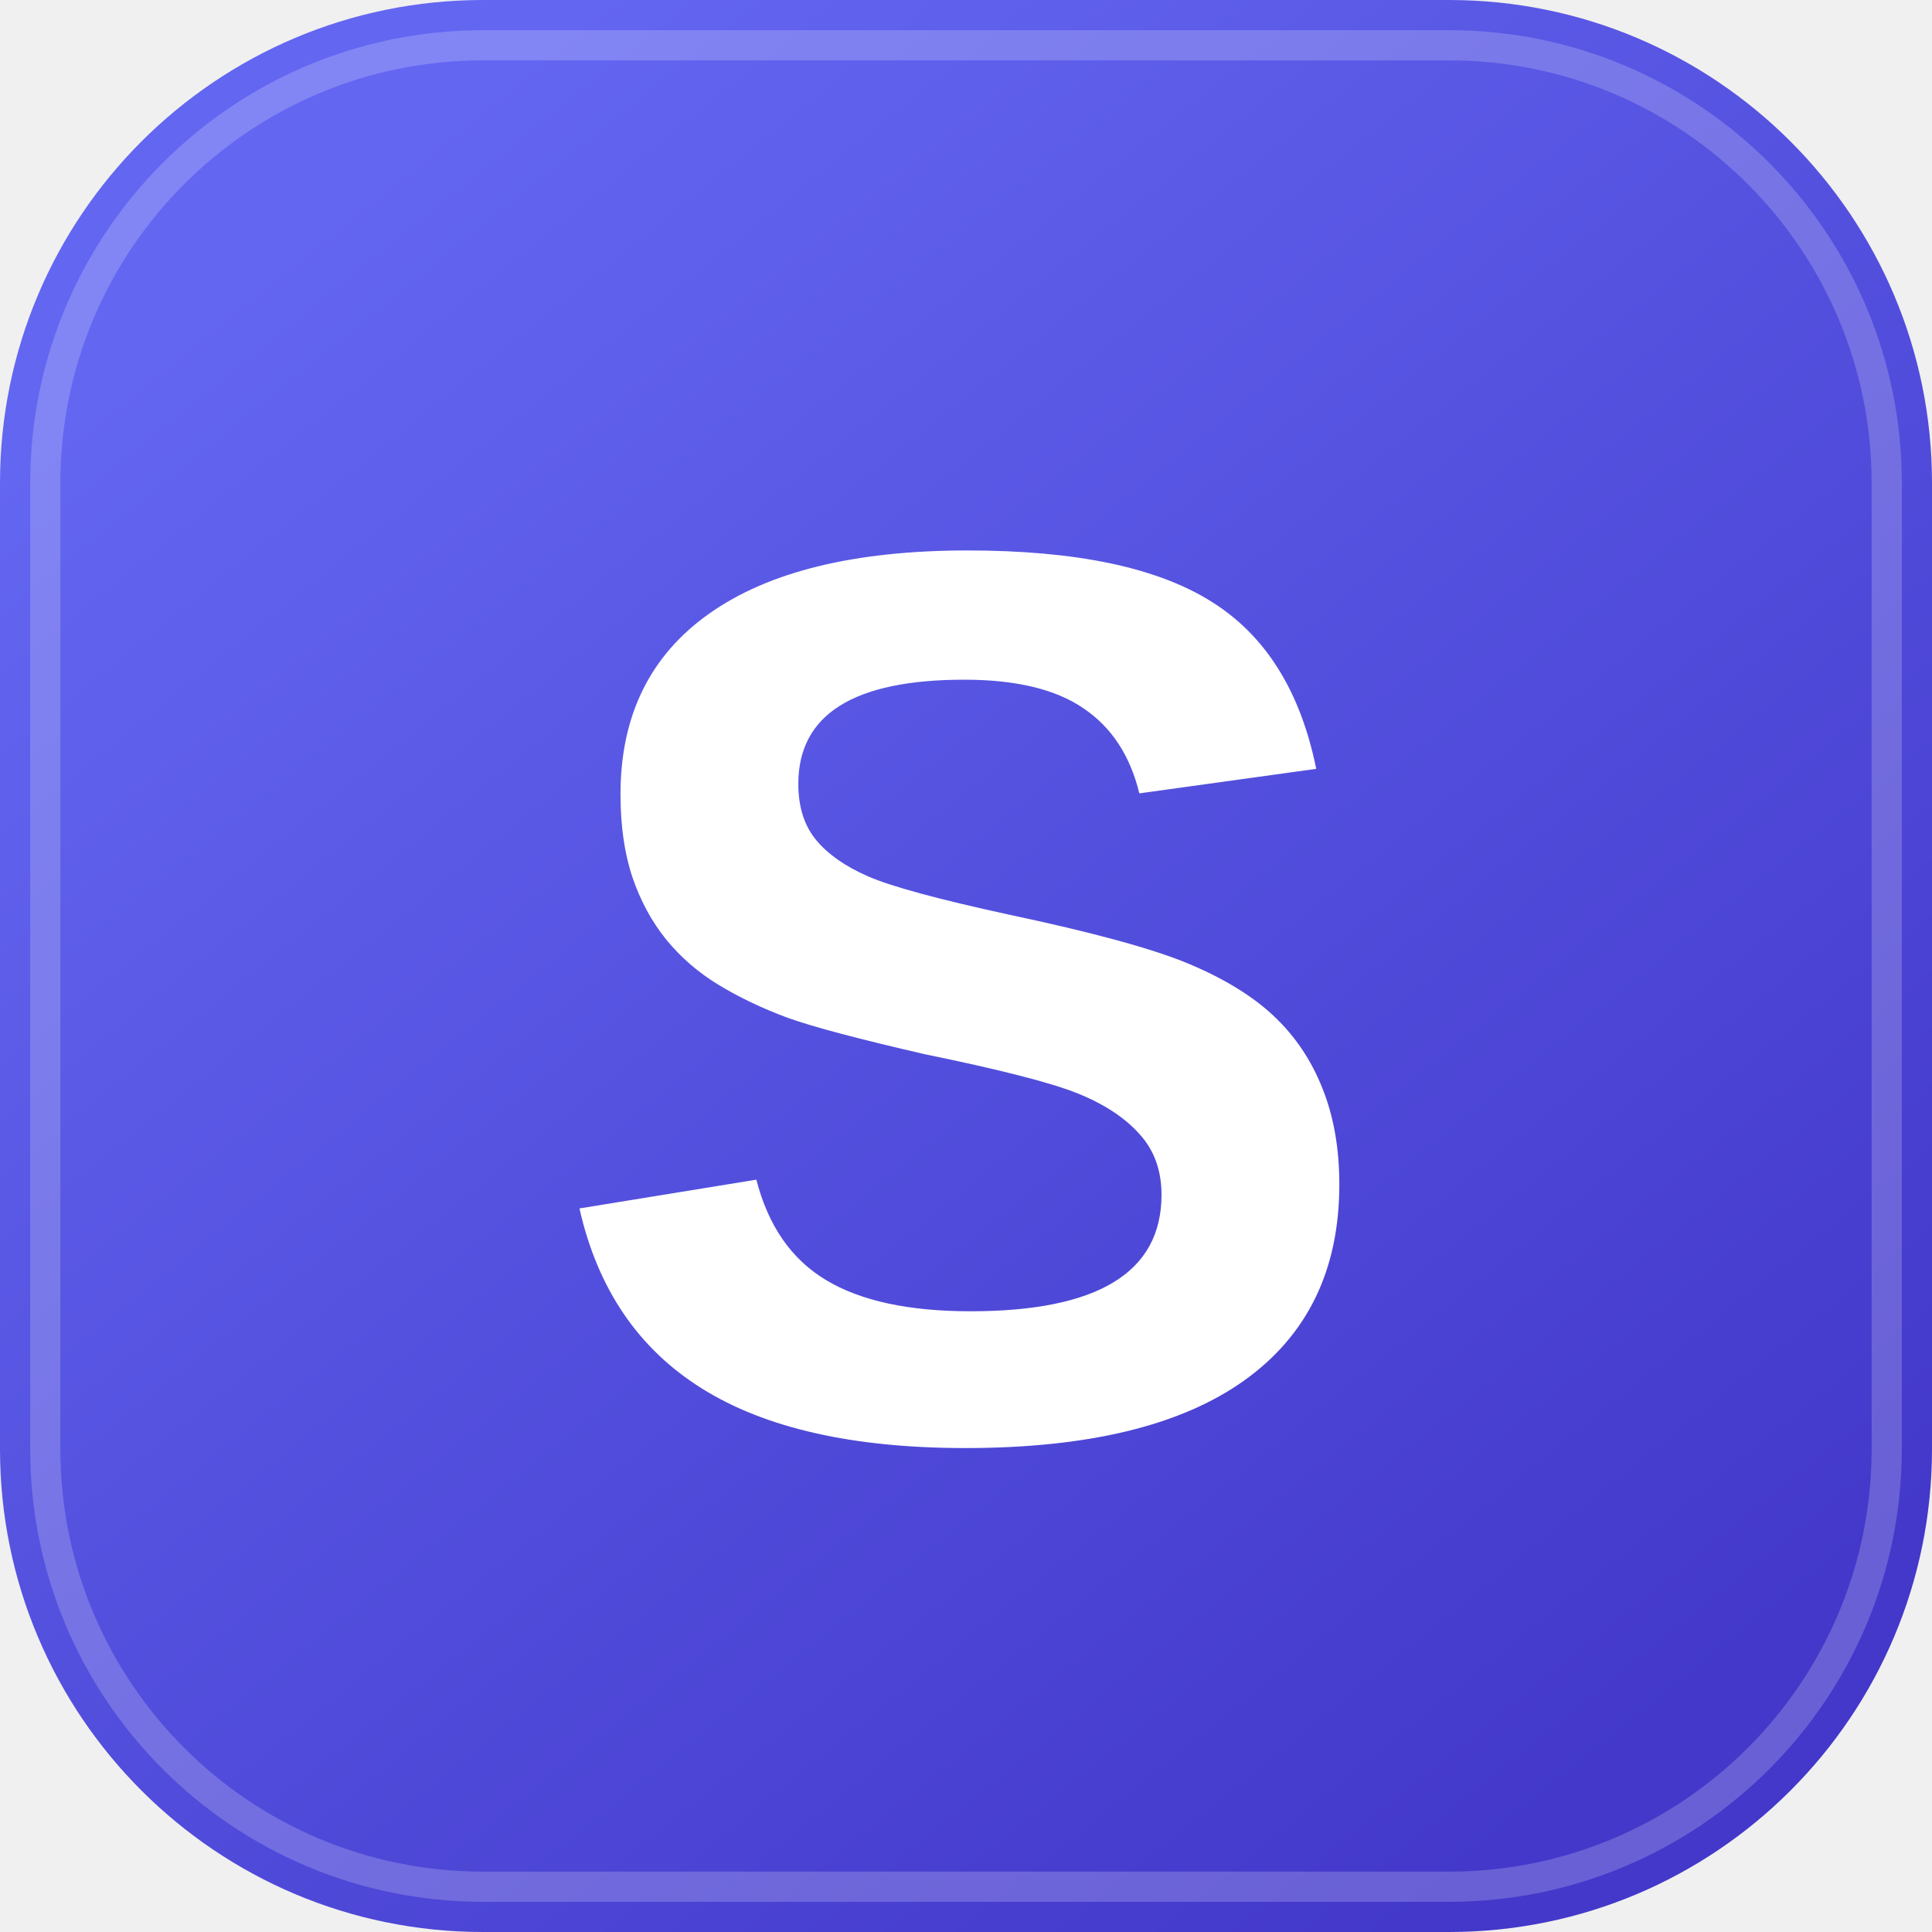
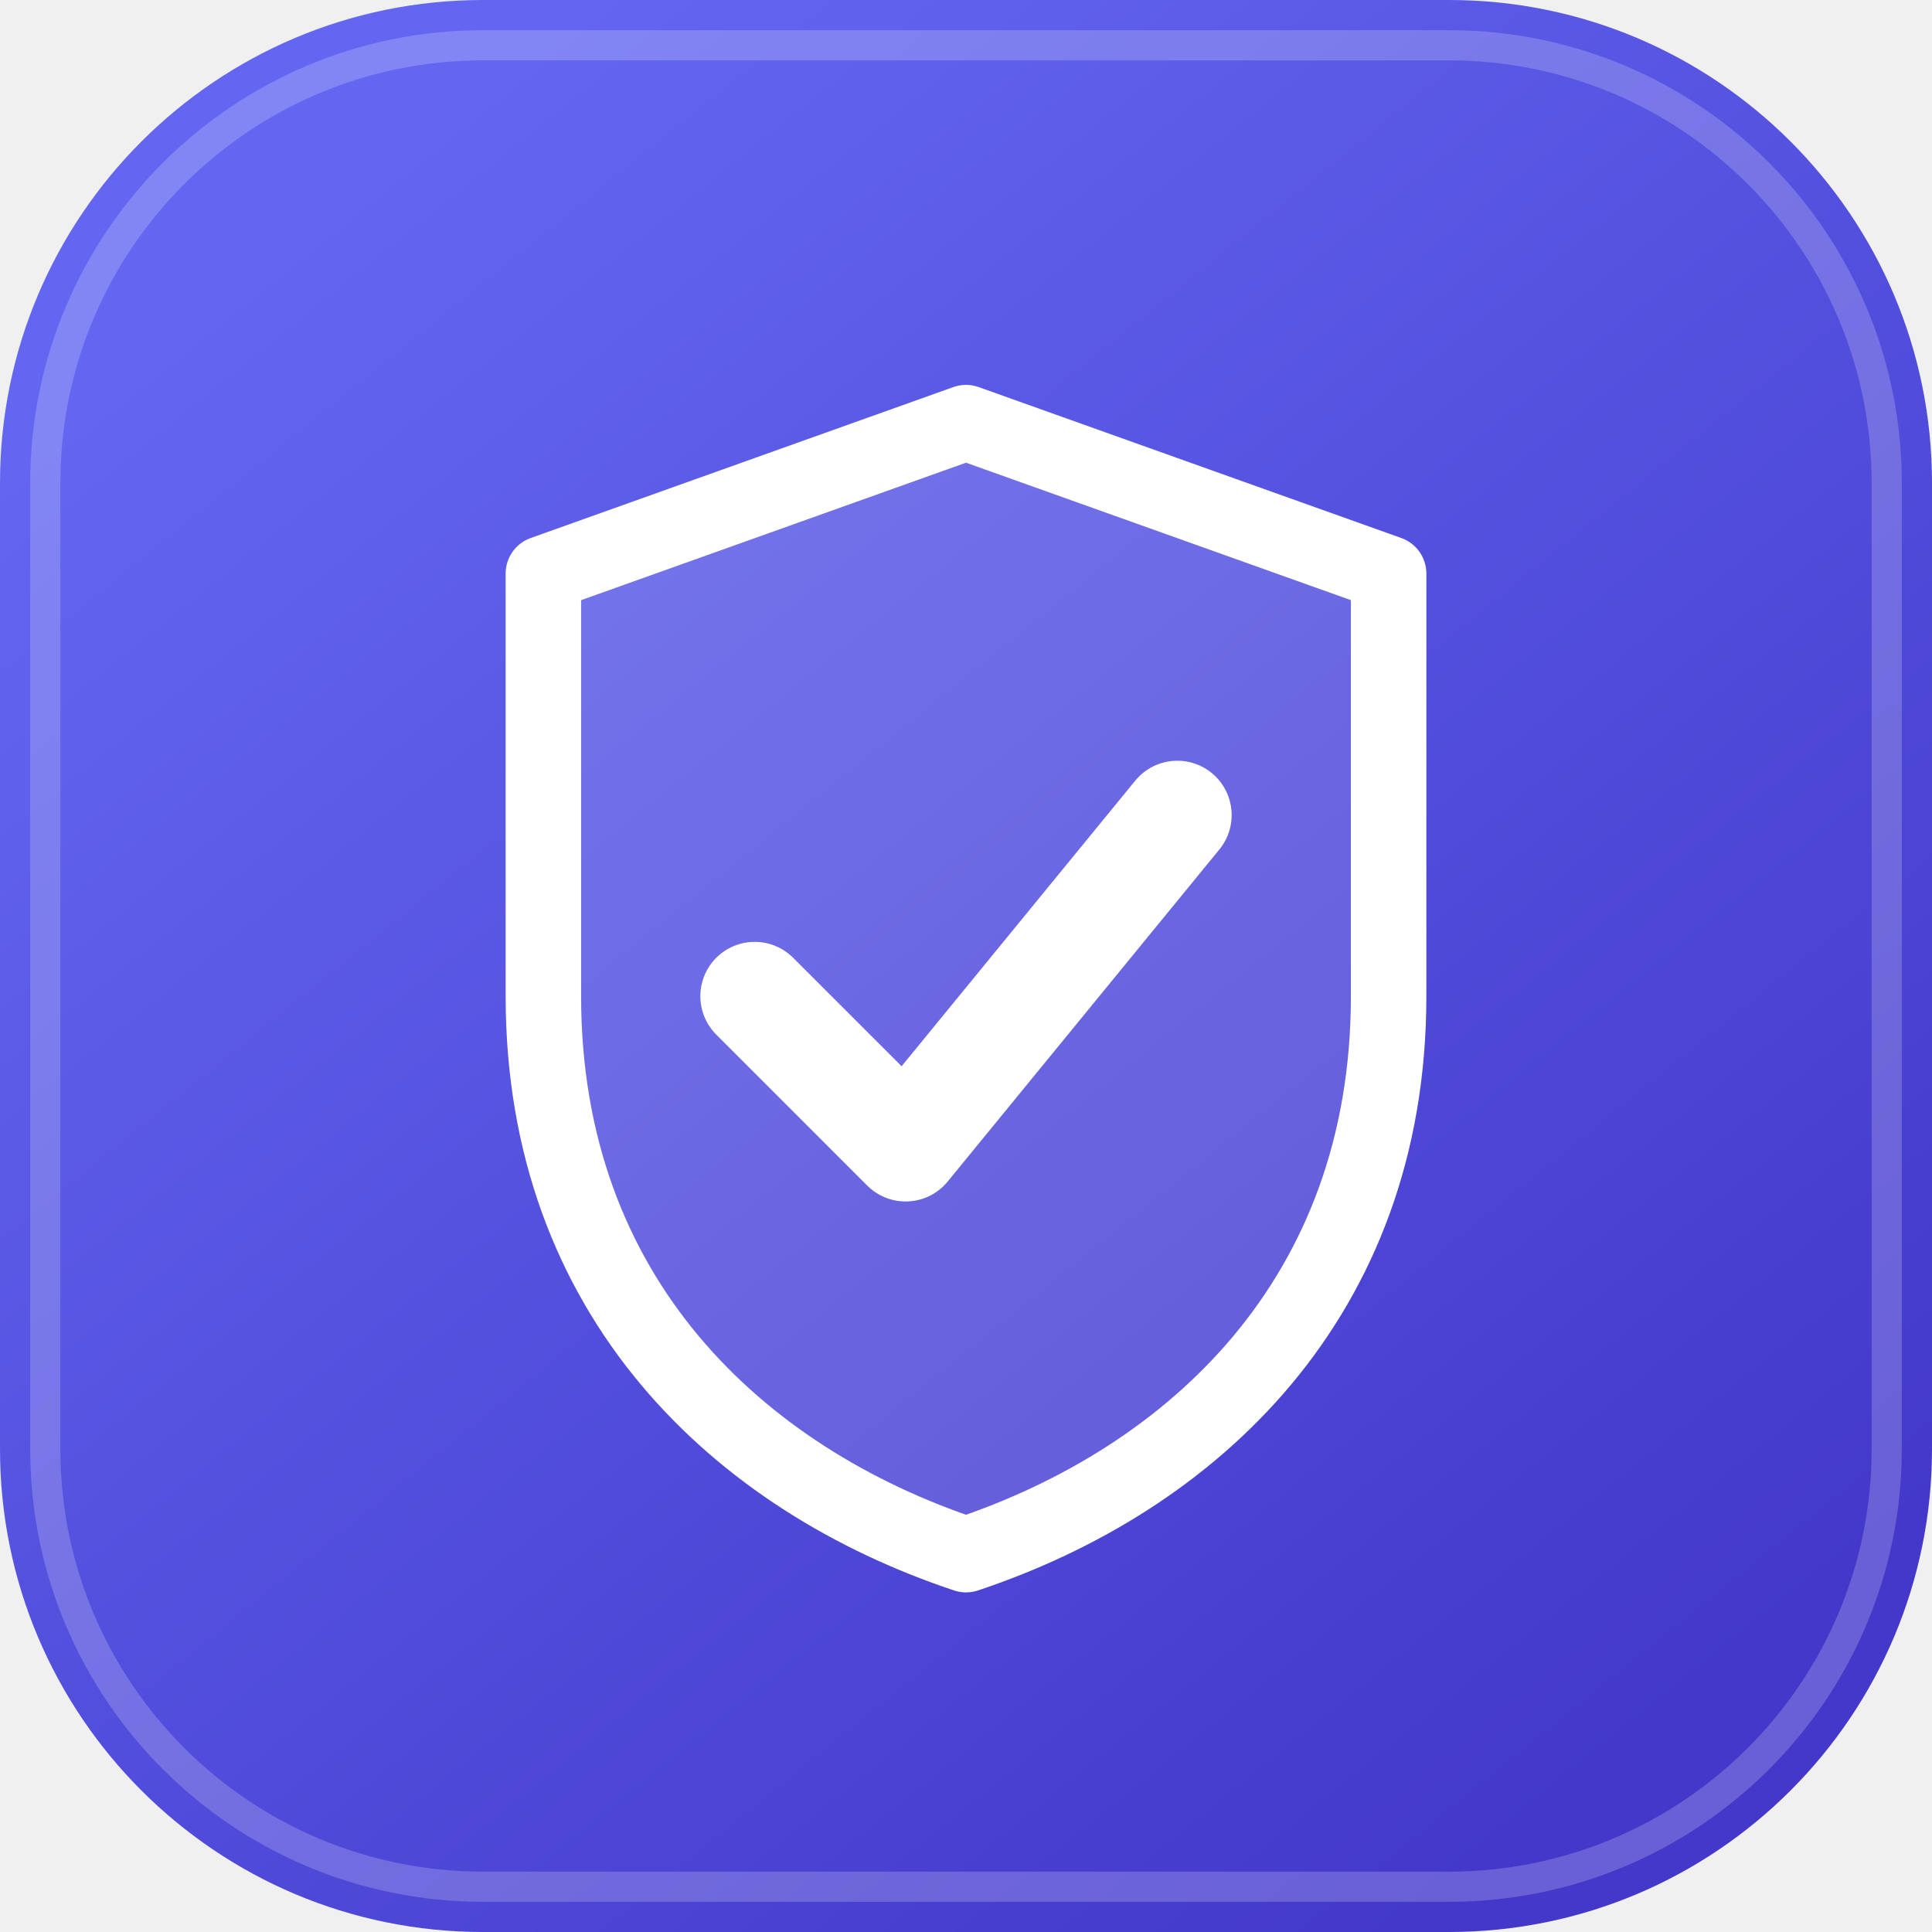
- <svg xmlns="http://www.w3.org/2000/svg" viewBox="0 0 64 64" role="img" aria-label="Scholarships4U">
+ <svg xmlns="http://www.w3.org/2000/svg" viewBox="0 0 64 64" role="img" aria-label="EnsureCollege">
  <defs>
-     <linearGradient id="s4u-mark" x1="12" y1="6" x2="54" y2="58" gradientUnits="userSpaceOnUse">
+     <linearGradient id="ec-mark" x1="12" y1="6" x2="54" y2="58" gradientUnits="userSpaceOnUse">
      <stop stop-color="#6366f1" />
      <stop offset="1" stop-color="#4338ca" />
    </linearGradient>
  </defs>
-   <rect width="64" height="64" rx="16" fill="url(#s4u-mark)" />
+   <rect width="64" height="64" rx="16" fill="url(#ec-mark)" />
  <rect x="1.5" y="1.5" width="61" height="61" rx="14.5" fill="none" stroke="#ffffff" stroke-opacity="0.2" />
-   <text x="32" y="33" text-anchor="middle" dominant-baseline="central" font-family="'Plus Jakarta Sans','Segoe UI',system-ui,Arial,sans-serif" font-size="42" font-weight="800" fill="#ffffff">S</text>
+   <path d="M32 14 L46 19 V33 C46 43 39.5 49 32 51.5 C24.5 49 18 43 18 33 V19 Z" fill="#ffffff" fill-opacity="0.14" stroke="#ffffff" stroke-width="2.5" stroke-linejoin="round" />
+   <path d="M25 33 l5 5 l9 -11" fill="none" stroke="#ffffff" stroke-width="3.6" stroke-linecap="round" stroke-linejoin="round" />
</svg>
